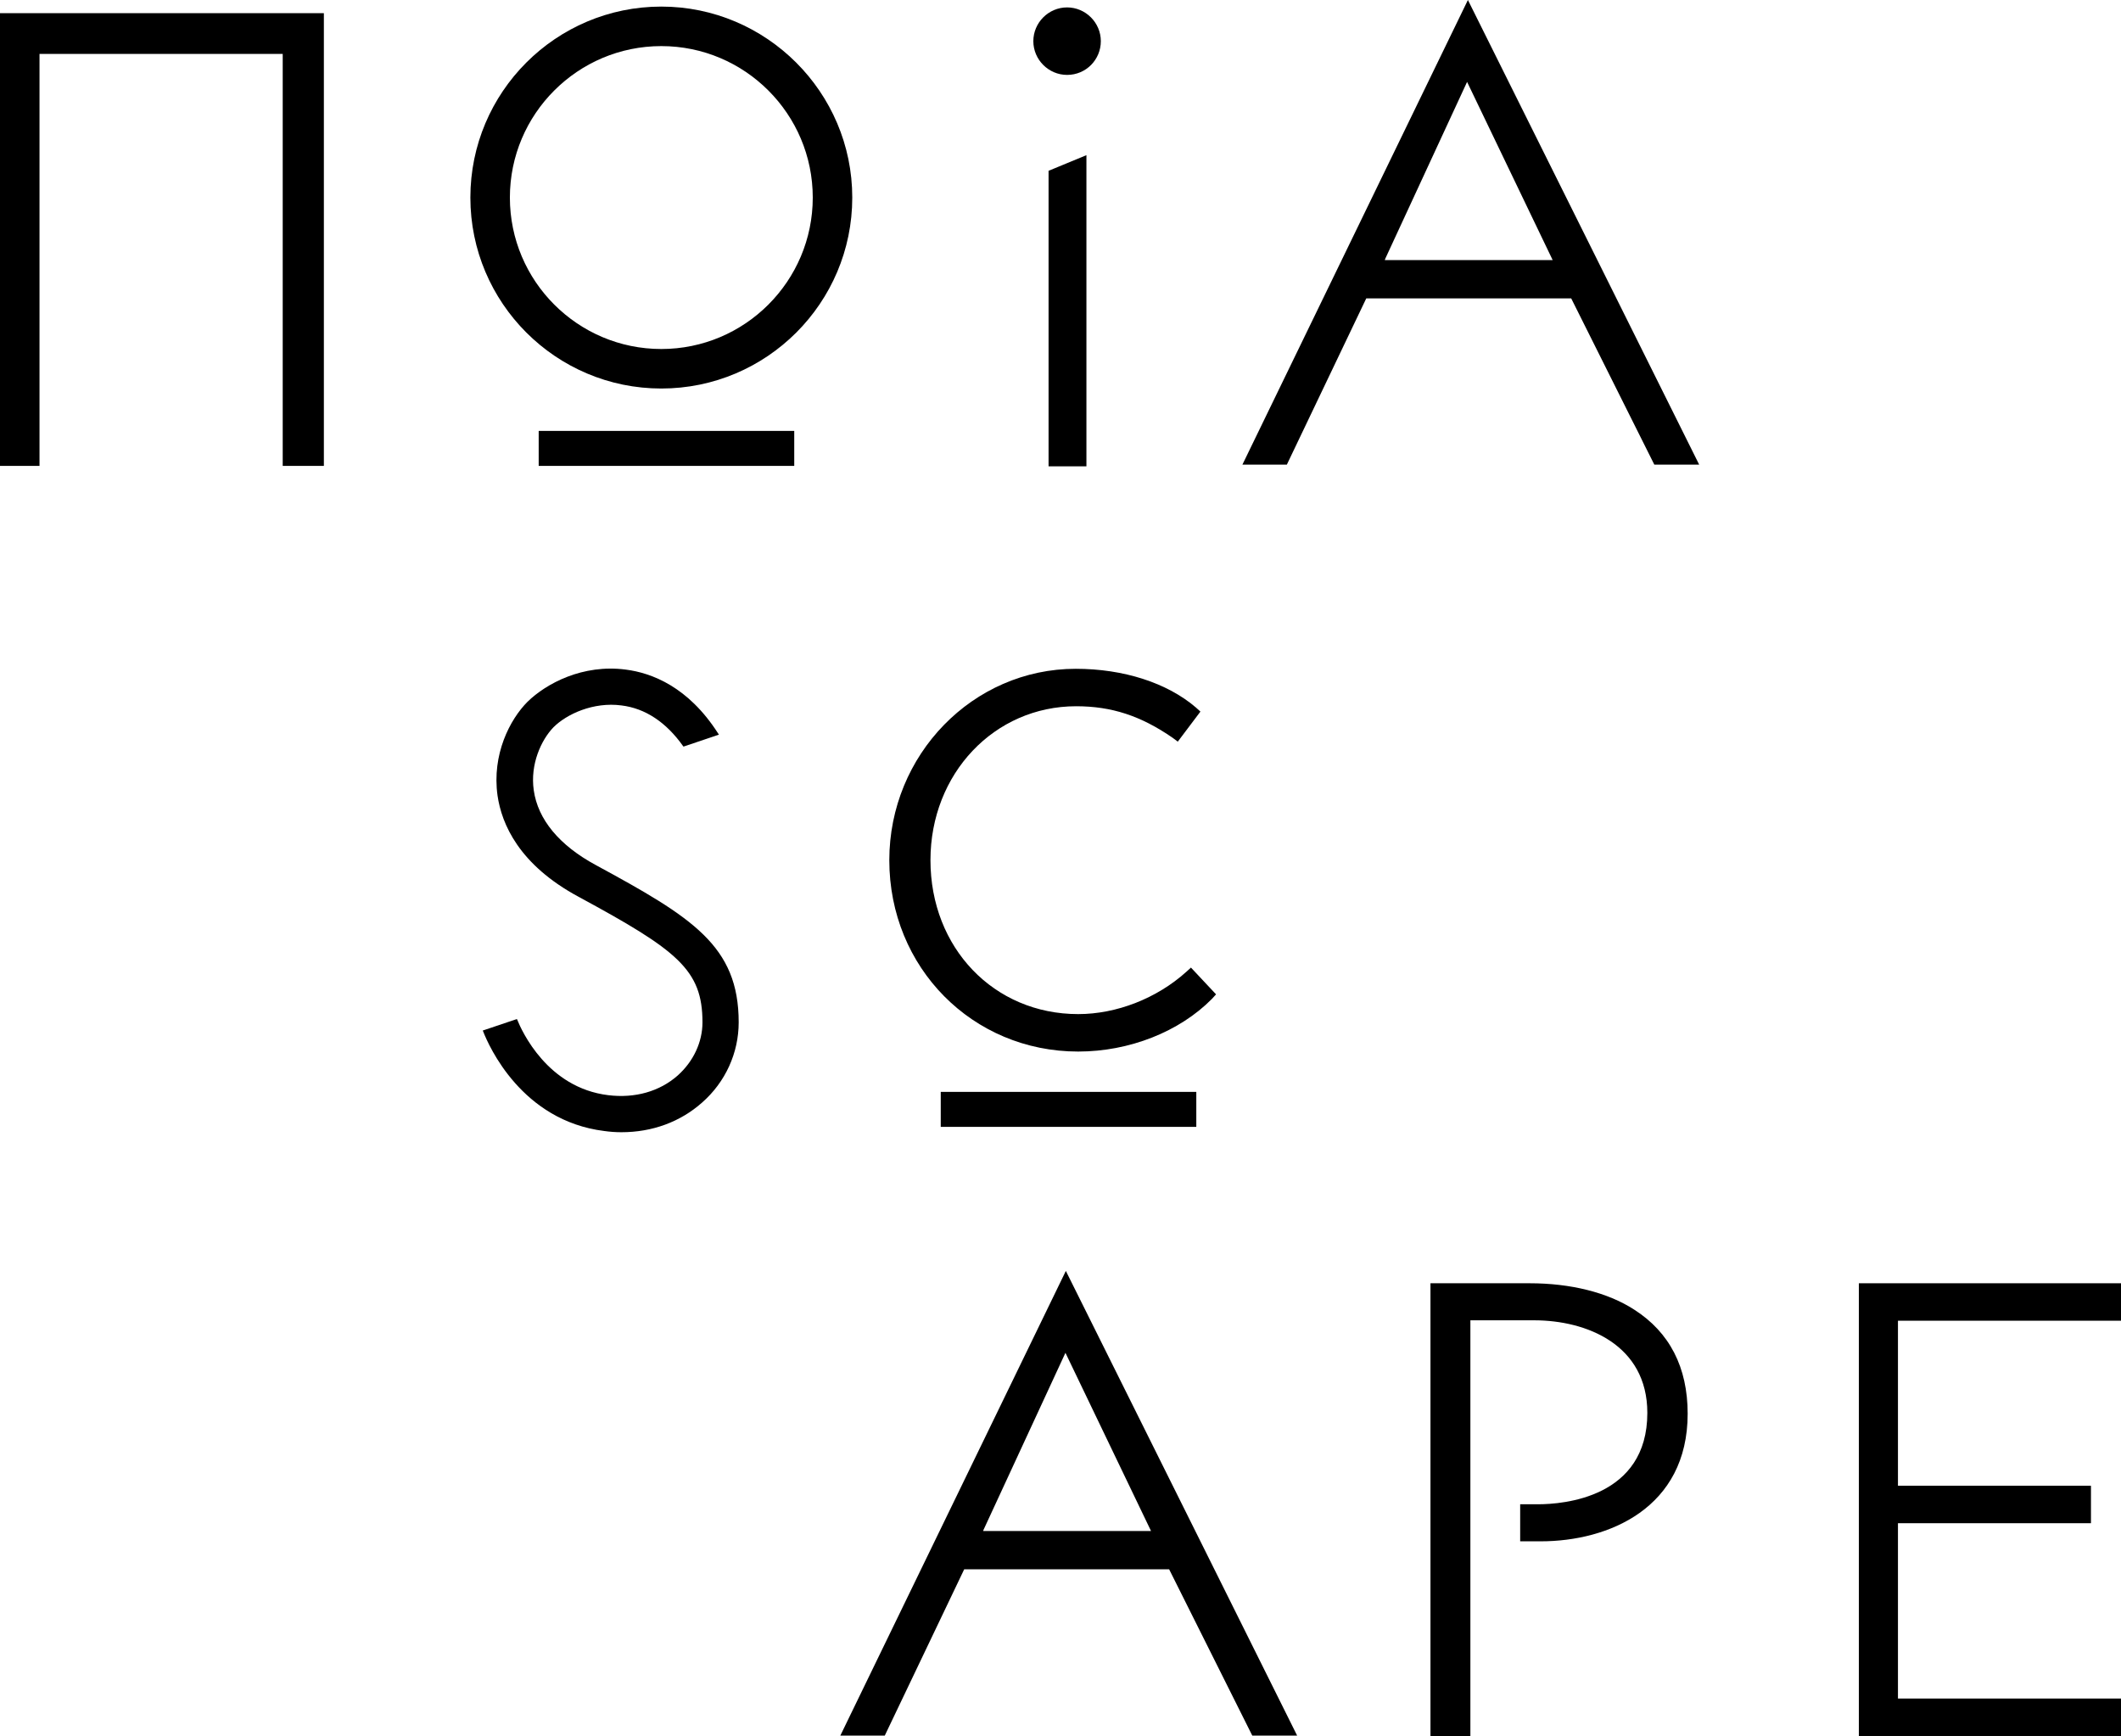
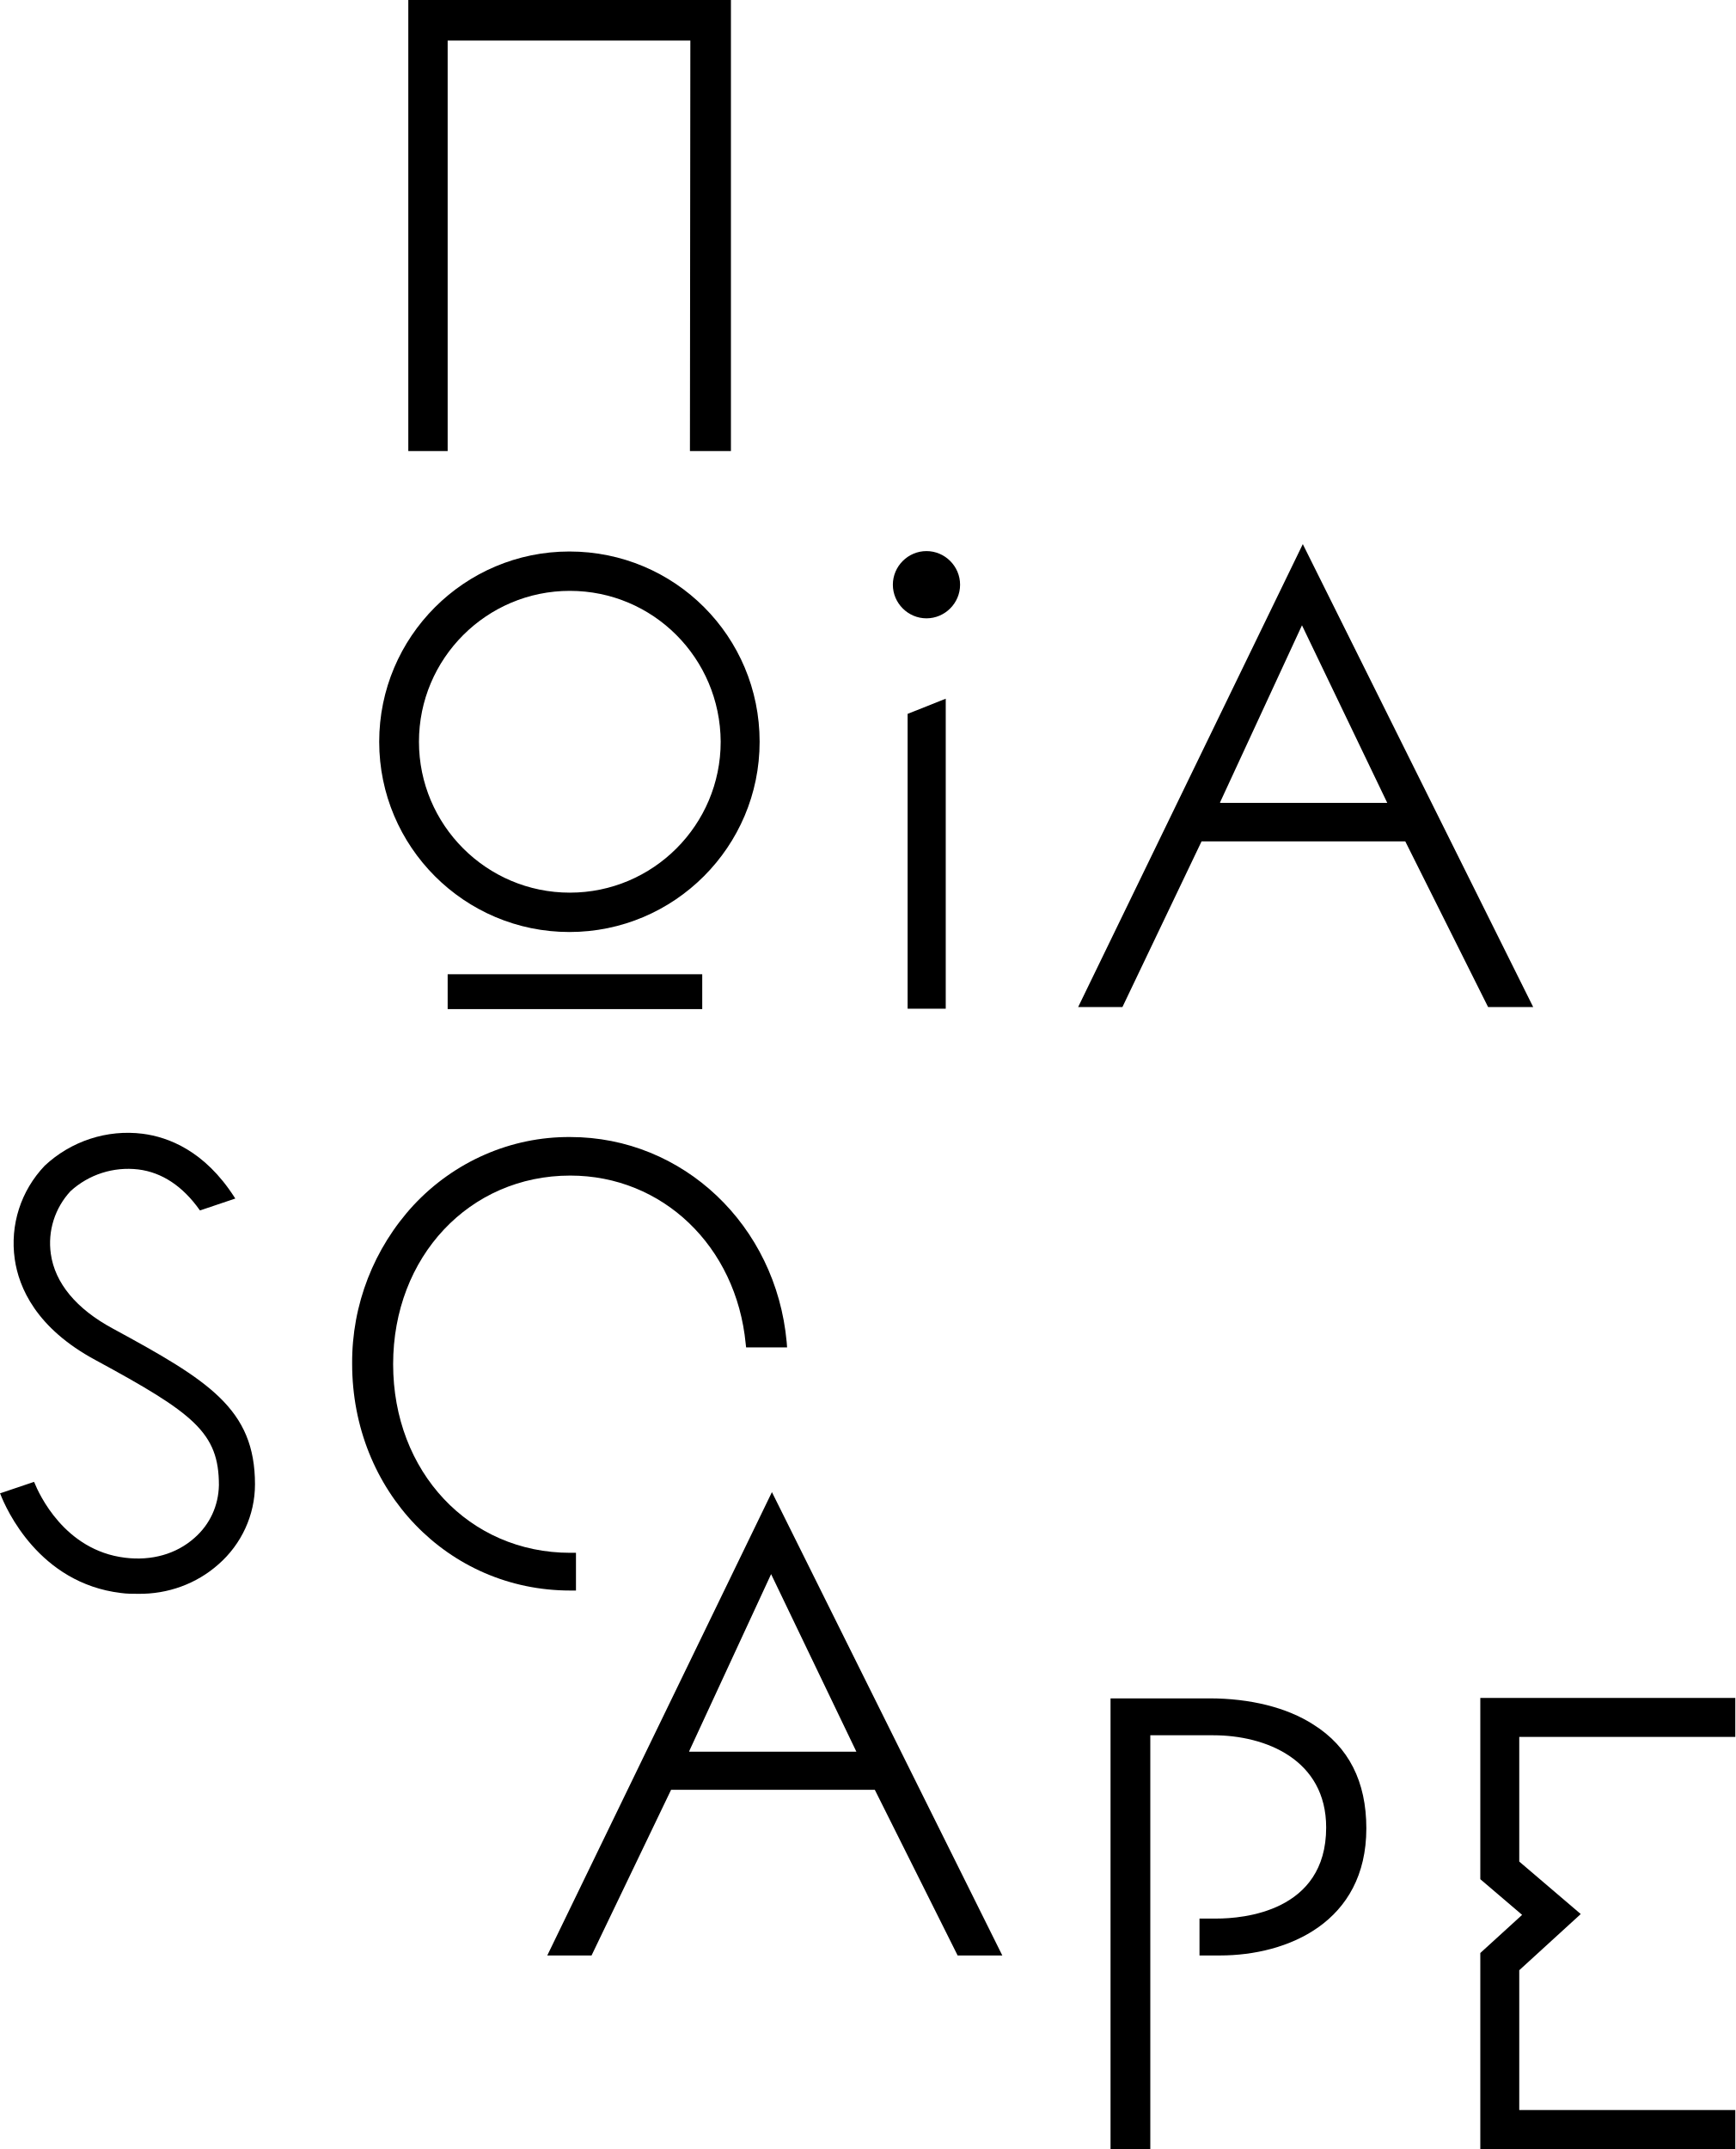
- <svg xmlns="http://www.w3.org/2000/svg" version="1.1" id="Content" x="0px" y="0px" viewBox="0 0 515.4 421.8" style="enable-background:new 0 0 515.4 421.8;" xml:space="preserve">
-   <g>
-     <polygon points="264,37.7 254.8,41.5 254.8,113.3 264,113.3  " />
-     <g>
-       <path d="M267.5,10c0-4.5-3.7-8.2-8.2-8.2s-8.2,3.7-8.2,8.2s3.7,8.2,8.2,8.2C263.9,18.2,267.5,14.5,267.5,10" />
-       <path d="M144.8,210.2c-8.9-4.8-14.1-11.1-15.1-18.2c-0.9-6.3,1.8-12.2,4.8-15.3c3.2-3.2,9.7-6.2,16.5-5.3c5.8,0.7,10.9,4.1,15,9.9    l0.1,0.1l8.6-2.9l-0.2-0.3c-7.3-11.4-16.2-14.7-22.4-15.5c-10.5-1.4-19.4,3.4-23.9,7.8c-4.3,4.3-8.7,12.8-7.3,22.8    c1,6.9,5.2,16.8,19.7,24.6c24,13,30.1,17.7,30.1,30.5c0,4.8-2.2,9.5-6,12.9c-4.4,3.9-10.4,5.6-16.9,4.8    c-14.8-1.8-21-15.6-22.1-18.3l-0.1-0.2l-8.3,2.8l0.1,0.2c1.4,3.6,9.4,21.7,29.4,24.2c1.4,0.2,2.8,0.3,4.2,0.3    c7.5,0,14.3-2.5,19.6-7.2c5.7-5,8.9-12.1,8.9-19.5C179.5,229.8,168.2,222.9,144.8,210.2" />
-       <polygon points="515.4,412.7 461.2,412.7 461.2,370.1 508.1,370.1 508.1,361 461.2,361 461.2,320.9 515.4,320.9 515.4,319.6     515.4,311.8 451.7,311.8 451.7,421.8 515.4,421.8   " />
-       <path d="M397.1,318.2c-6.5-4.2-15.5-6.4-25.4-6.4h-24.1v53.7v1.3v7.7v47.3h9.7v-101h15.5c12.7,0,27.5,5.9,27.5,22.5    c0,20.6-20.4,22.2-26.6,22.2h-4.3v9h5c16.5,0,35.7-8.1,35.7-31C410.1,332.2,405.7,323.7,397.1,318.2" />
-       <path d="M381.8,72.5l20.2,40.4h10.9L356.7,0l-54.8,112.9h10.8L332,72.5H381.8z M336.6,62.9l19.9-43l20.8,43.3h-40.8L336.6,62.9z" />
-       <path d="M295.5,241.6l-6.1-6.5l-1.1,1c-7.2,6.5-17,10.3-26.3,10.3c-20.5,0-35.9-16.1-35.9-37.4c0-21,15.5-37.4,35.4-37.4    c8.6,0,15.7,2.3,23.5,7.7l1.2,0.9l5.5-7.3l-1.1-1c-7-6-17.6-9.4-29.2-9.4c-25,0-45.3,20.9-45.3,46.5c0,26.1,20.2,46.5,45.9,46.5    c12.4,0,24.6-4.8,32.5-12.8L295.5,241.6z" />
-       <rect x="228.6" y="265.3" width="62.1" height="8.5" />
-       <path d="M160.7,1.6c-25.6,0-46.4,20.8-46.4,46.4s20.8,46.4,46.4,46.4s46.4-20.8,46.4-46.4S186.2,1.6,160.7,1.6 M197.5,48    c0,20.3-16.5,36.8-36.8,36.8S123.9,68.3,123.9,48s16.5-36.8,36.8-36.8C181,11.2,197.5,27.7,197.5,48" />
-       <rect x="130.9" y="104.7" width="62.1" height="8.5" />
-       <path d="M284.1,381.3l20.2,40.4h10.9L259,308.8l-54.8,112.9H215l19.3-40.4H284.1z M239,371.7l19.9-43l20.8,43.3h-40.8L239,371.7z" />
-       <polygon points="78.7,113.2 68.7,113.2 68.7,13.1 9.6,13.1 9.6,113.2 0,113.2 0,3.2 78.7,3.2   " />
-     </g>
-   </g>
+ <svg xmlns="http://www.w3.org/2000/svg" version="1.1" id="Layer_1" x="0px" y="0px" viewBox="0 0 423.3 524.1" style="enable-background:new 0 0 423.3 524.1;" xml:space="preserve">
+   <path d="M191.9,327.3c-2.6-28.5-25.3-50-52.8-50c-14.5-0.1-28.3,6-38.2,16.6c-9.7,10.5-15.1,24.3-15,38.7c0,31,23.4,55.3,53.2,55.3  h1.4v-9.2h-1.4c-24.7,0-43.2-19.8-43.2-46s18.6-46,43.2-46c22.5,0,40.5,17.2,42.8,41l0.1,0.9h10L191.9,327.3z" />
+   <polygon points="230.7,170.4 221.4,174.1 221.4,246 230.7,246 " />
+   <path d="M234.2,142.6c0-4.5-3.7-8.2-8.2-8.2c-4.5,0-8.2,3.7-8.2,8.2c0,4.5,3.7,8.2,8.2,8.2l0,0C230.5,150.8,234.2,147.1,234.2,142.6  " />
+   <polygon points="178.3,110 168.3,110 168.4,9.9 109.2,9.9 109.2,110 99.6,110 99.6,0 178.3,0 " />
+   <path d="M138.9,134.5c-25.6,0-46.4,20.8-46.4,46.4c0,25.6,20.8,46.4,46.4,46.4c25.6,0,46.4-20.8,46.4-46.4c0,0,0,0,0,0  C185.3,155.2,164.6,134.5,138.9,134.5 M175.8,180.9c0,20.3-16.5,36.8-36.8,36.8s-36.8-16.5-36.8-36.8c0-20.3,16.5-36.8,36.8-36.8  c0,0,0,0,0,0C159.3,144.1,175.7,160.5,175.8,180.9" />
+   <rect x="109.2" y="237.6" width="62.1" height="8.5" />
+   <path d="M342.8,205.2l20.2,40.4H374l-56.2-112.9l-54.8,112.9h10.8l19.3-40.4H342.8z M297.7,195.5l19.9-43l20.8,43.3h-40.8  L297.7,195.5z" />
+   <path d="M27.5,324c-8.9-4.8-14.1-11.1-15.1-18.2c-0.8-5.6,1-11.2,4.8-15.3c4.5-4.1,10.5-6,16.5-5.3c5.8,0.7,10.9,4.1,15,9.9l0.1,0.1  l8.6-2.9l-0.2-0.3c-7.3-11.4-16.2-14.7-22.4-15.5c-8.7-1.1-17.5,1.8-23.9,7.8c-5.8,6.1-8.5,14.4-7.3,22.8c1,6.9,5.2,16.8,19.7,24.6  c24,13,30.1,17.7,30.1,30.5c-0.1,5-2.2,9.6-6,12.9c-4.4,3.9-10.4,5.6-16.9,4.8c-14.8-1.8-21-15.6-22.1-18.3l-0.1-0.2L0,364.2  l0.1,0.2c1.4,3.6,9.4,21.7,29.4,24.1c1.4,0.2,2.8,0.2,4.2,0.2c7.2,0.1,14.2-2.4,19.6-7.2c5.6-4.9,8.9-12,8.9-19.5  C62.2,343.6,50.9,336.7,27.5,324" />
+   <path d="M213.4,436.5l20.2,40.4h10.9l-56.2-113l-54.8,113h10.8l19.4-40.4H213.4z M168.2,426.9l19.9-43l20.8,43.3h-40.8L168.2,426.9z  " />
+   <path d="M320.4,420.6c-6.5-4.2-15.5-6.4-25.4-6.4h-24.1v110h9.7v-101H296c12.7,0,27.5,5.9,27.5,22.5c0,20.6-20.4,22.2-26.7,22.2  h-4.2v9h5c16.5,0,35.7-8.1,35.7-31C333.3,434.5,329,426,320.4,420.6" />
+   <polygon points="423.3,524.1 361.1,524.1 361.1,476.3 371.3,467 361.1,458.3 361.1,414.1 423.3,414.1 423.3,423.6 370.6,423.6   370.6,454 385.6,466.8 370.6,480.5 370.6,514.6 423.3,514.6 " />
</svg>
